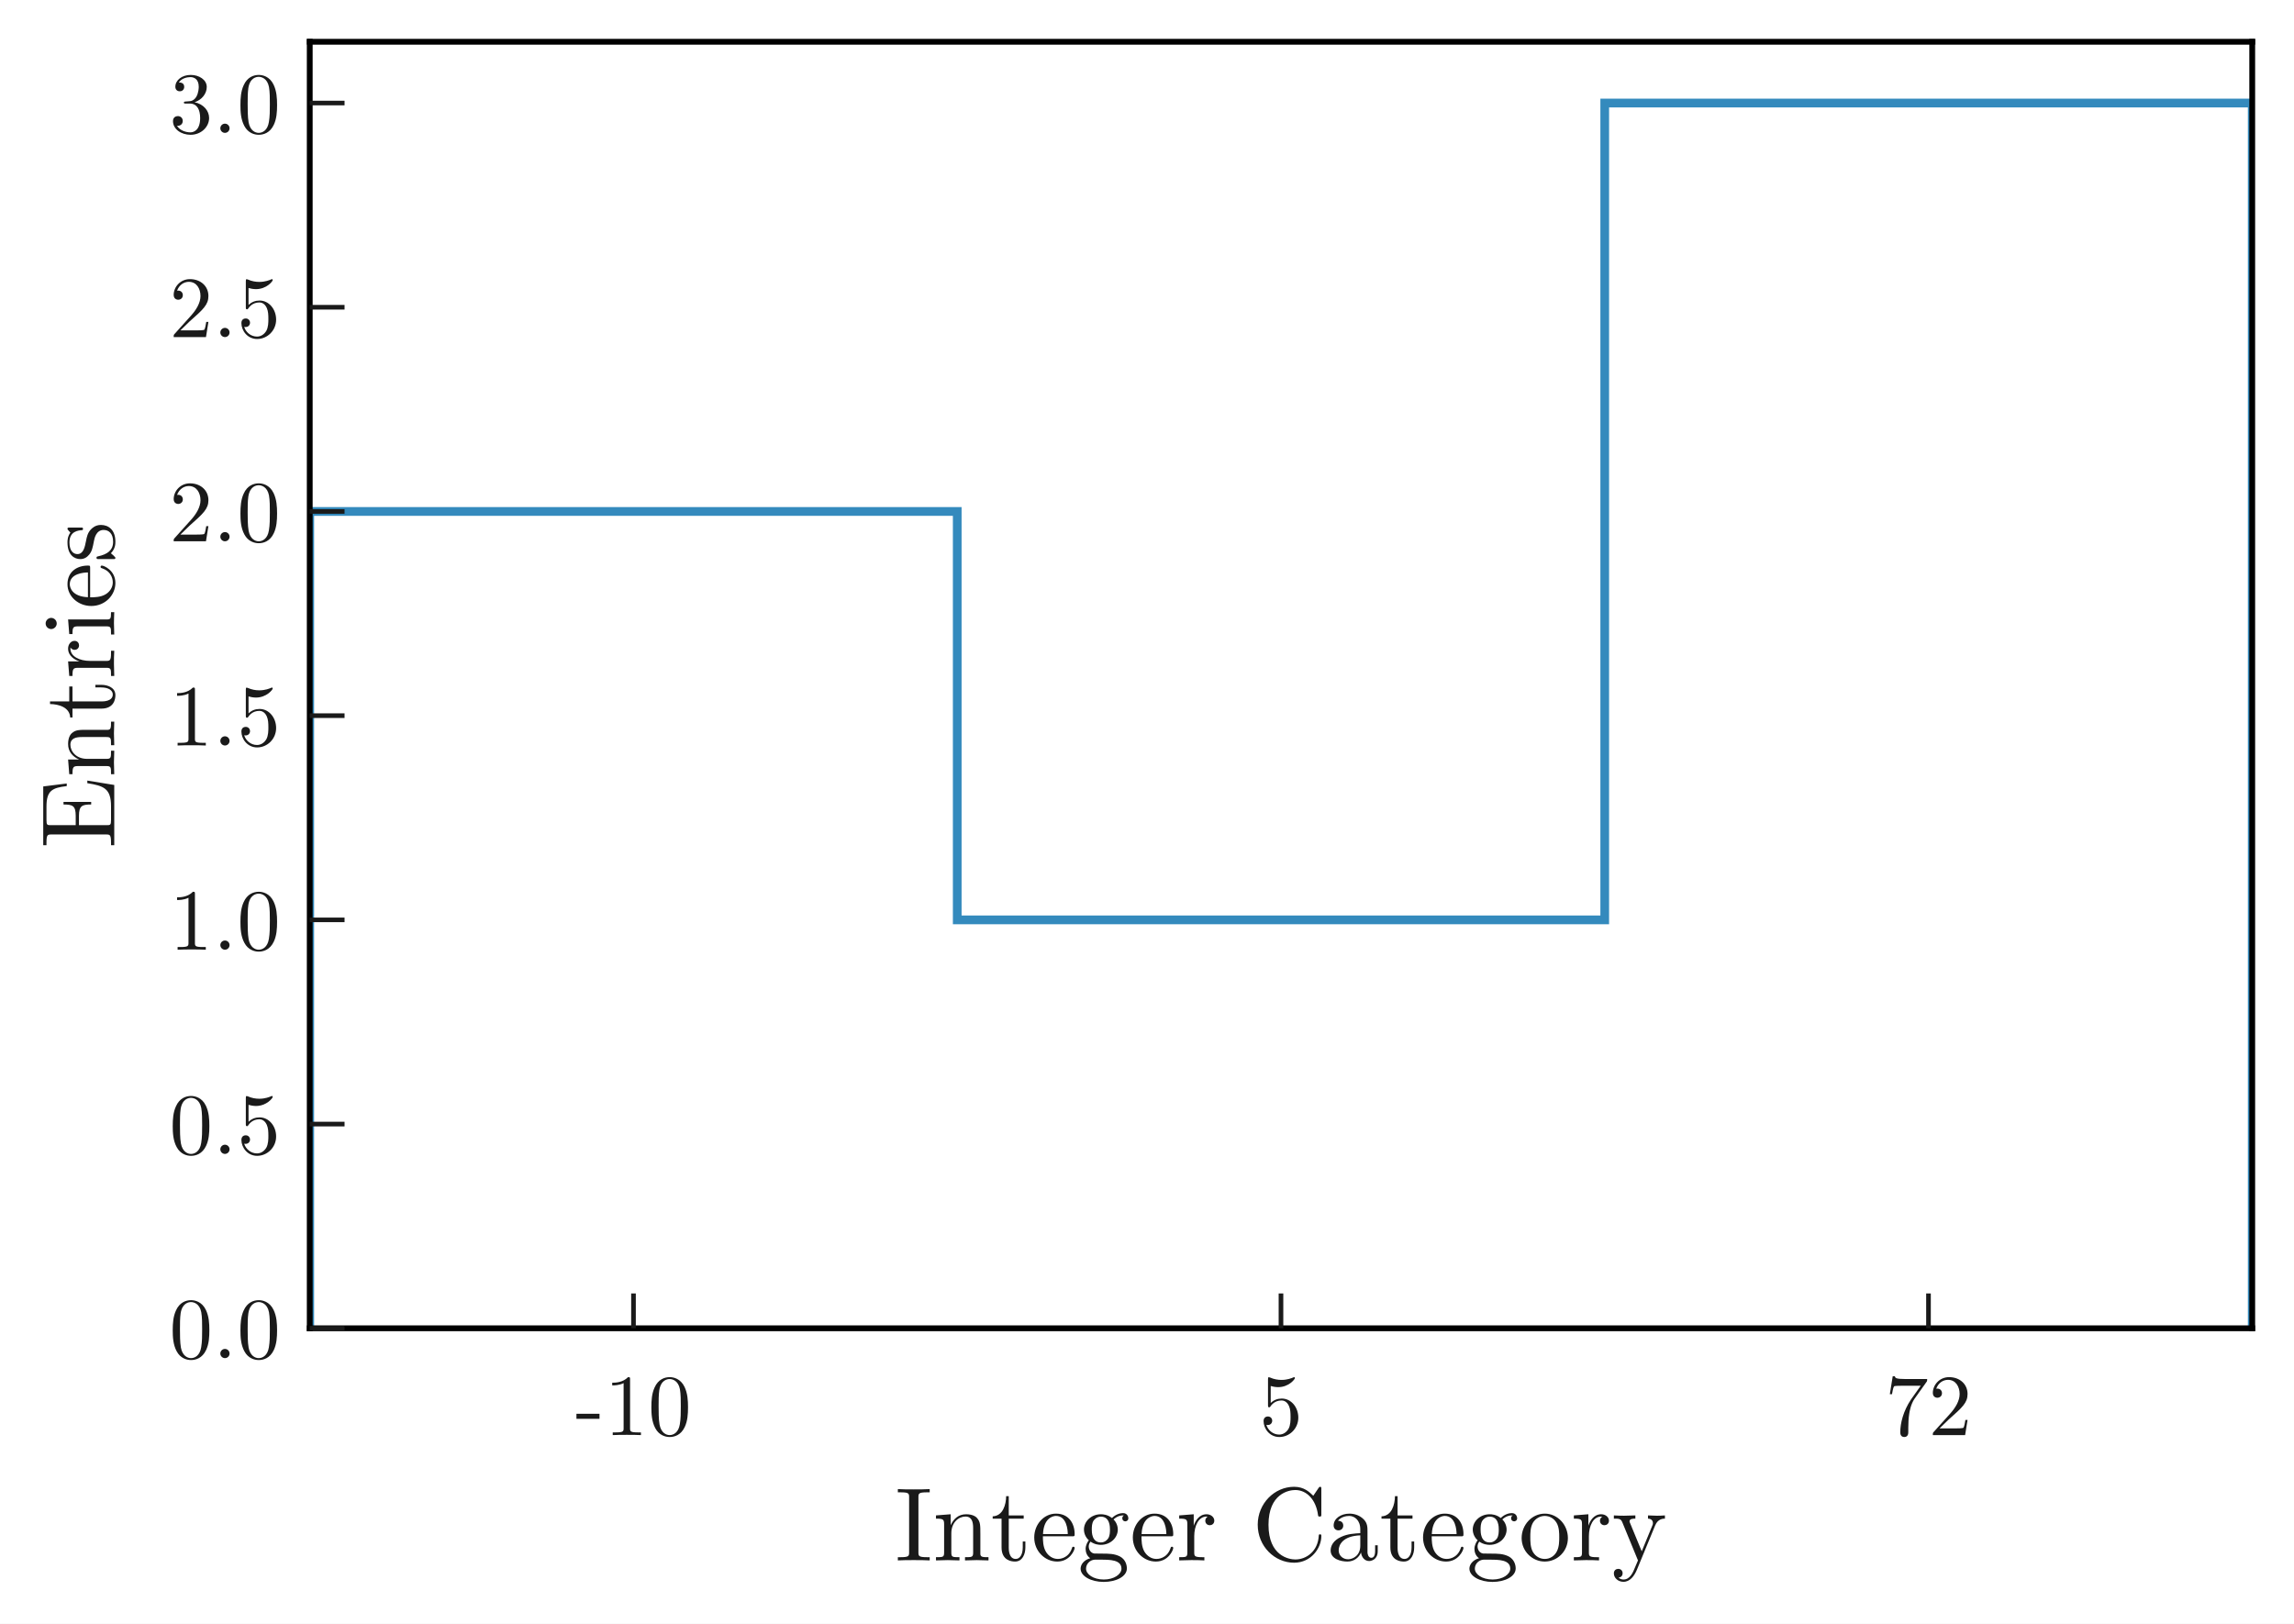
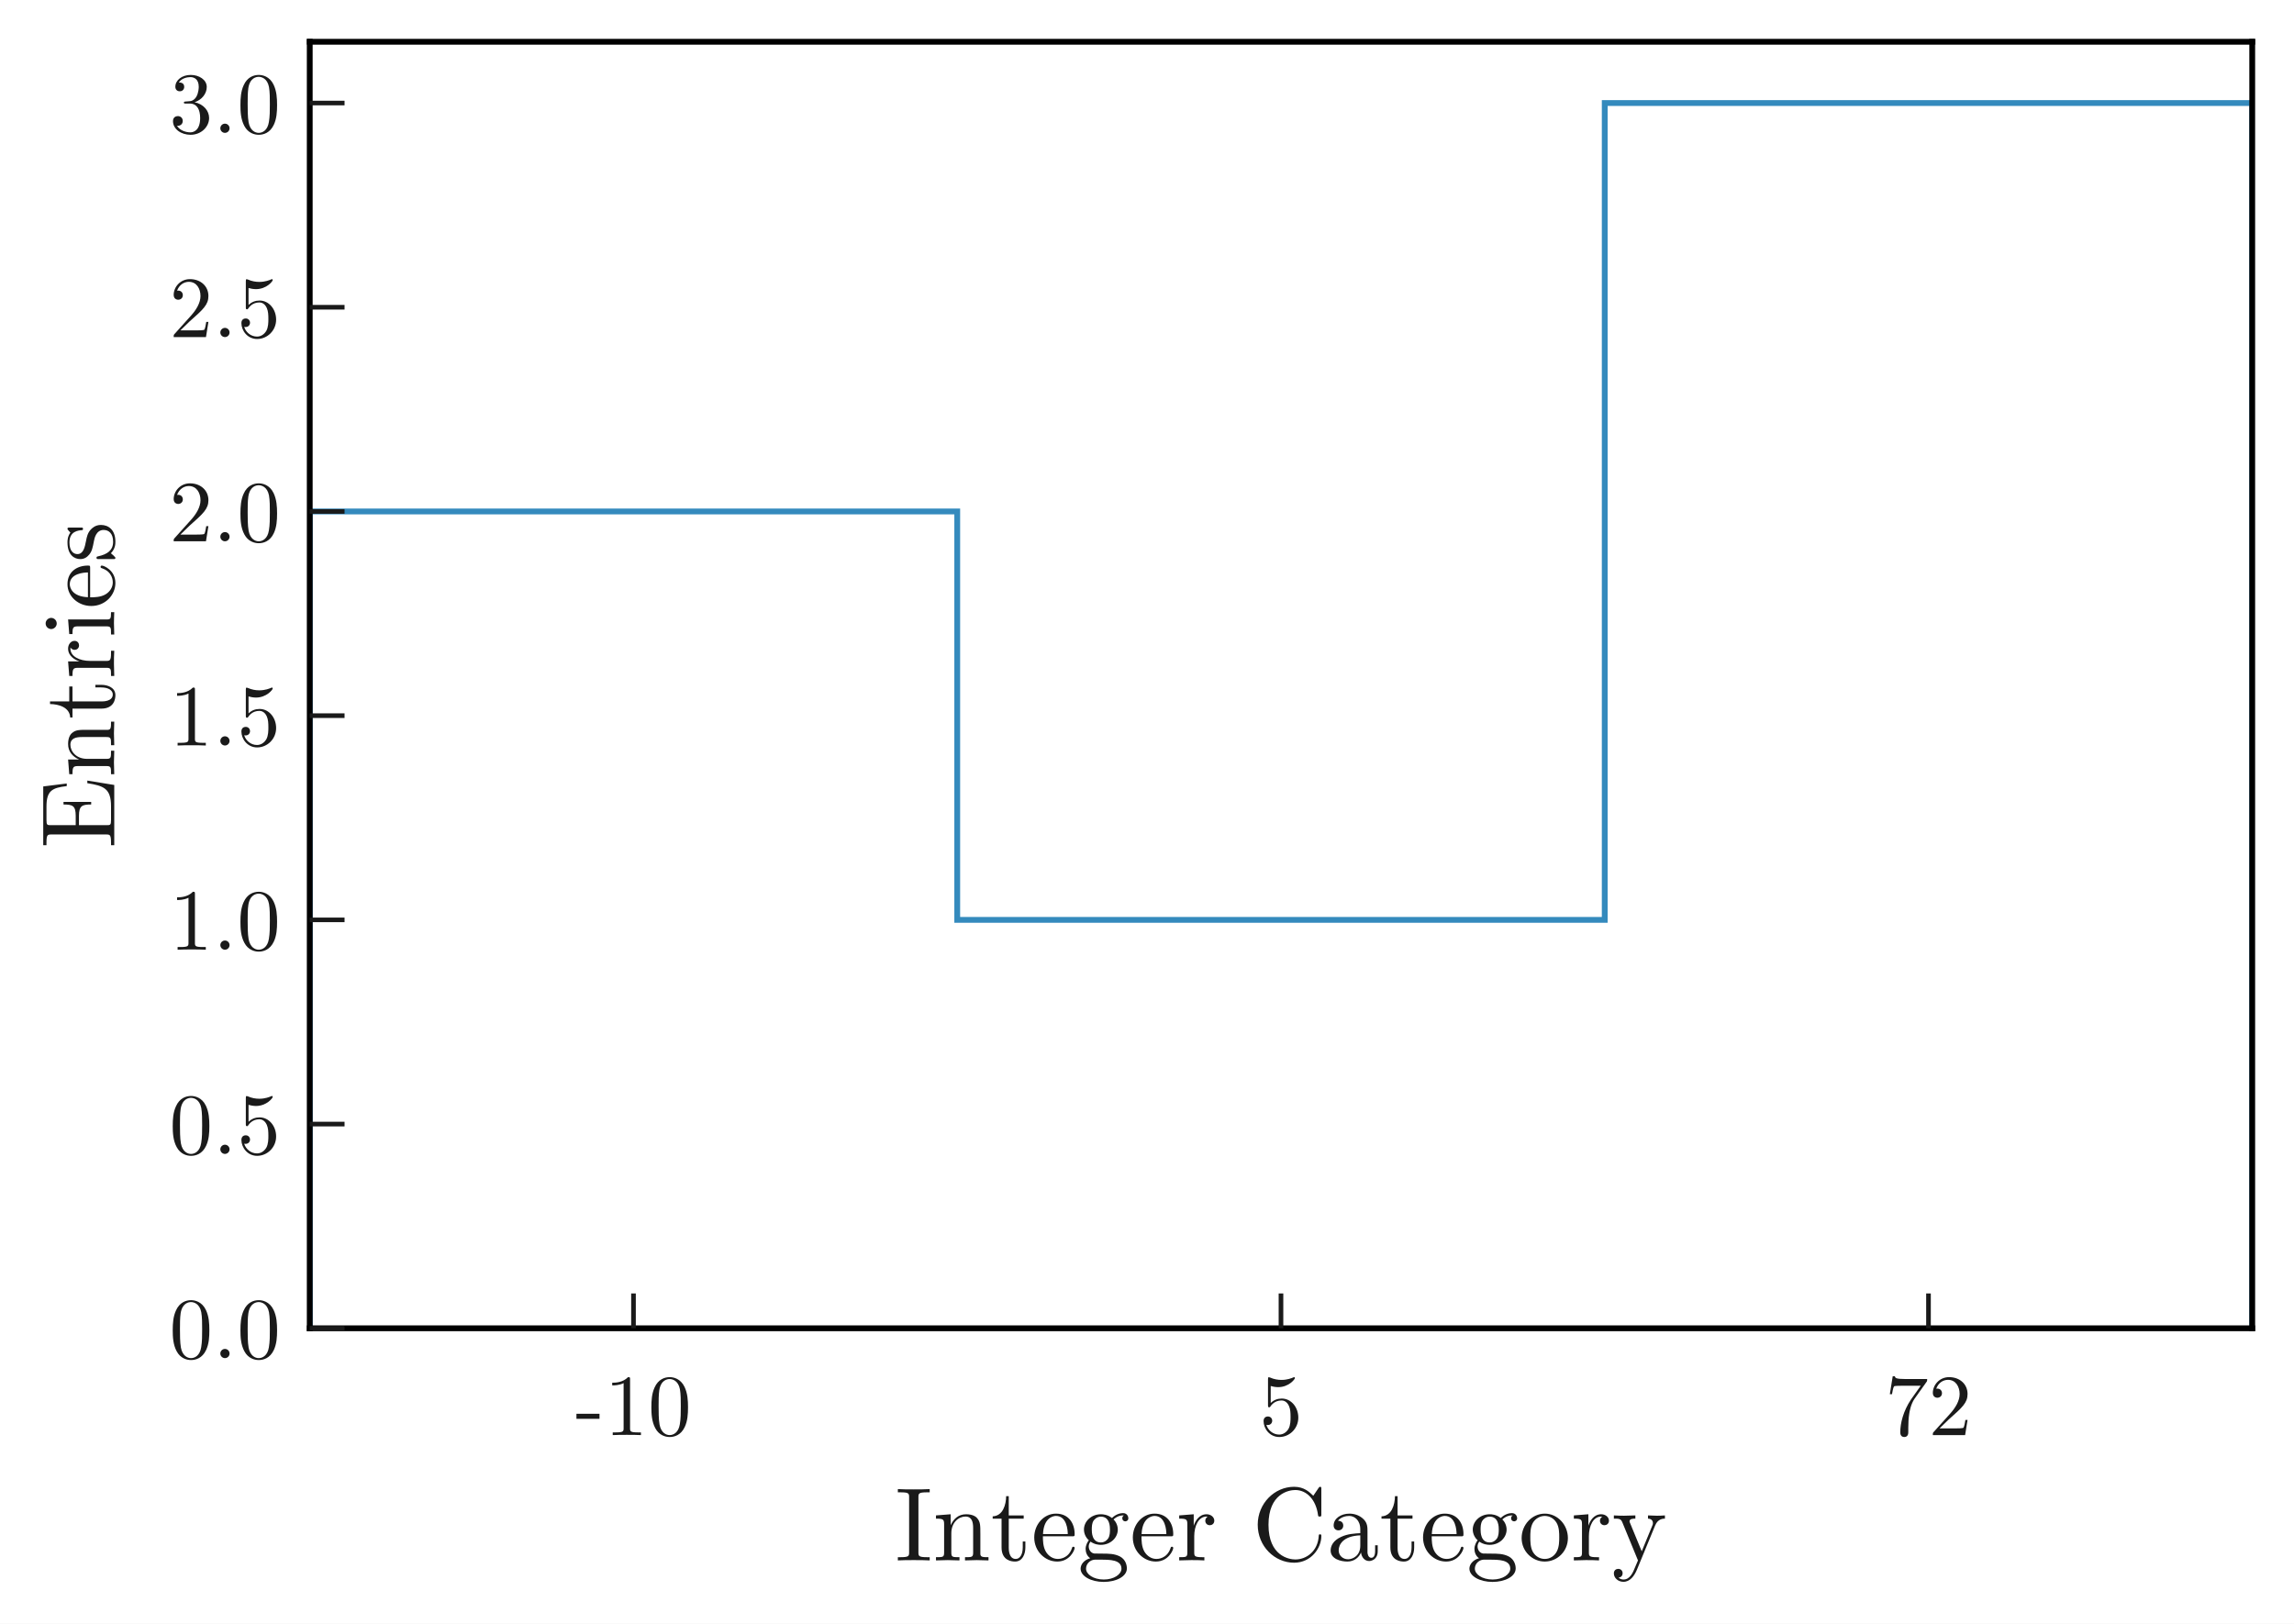
<svg xmlns="http://www.w3.org/2000/svg" xmlns:xlink="http://www.w3.org/1999/xlink" width="395.386pt" height="279.879pt" viewBox="0 0 395.386 279.879" version="1.1">
  <defs>
    <style type="text/css">*{stroke-linejoin: round; stroke-linecap: butt}</style>
  </defs>
  <g id="figure_1">
    <g id="patch_1">
      <path d="M 0 279.879  L 395.386 279.879  L 395.386 0  L 0 0  z " style="fill: #ffffff" />
    </g>
    <g id="axes_1">
      <g id="patch_2">
        <path d="M 53.386 228.96  L 388.186 228.96  L 388.186 7.2  L 53.386 7.2  z " style="fill: #ffffff" />
      </g>
      <g id="patch_3">
-         <path d="M 53.386 228.96  L 53.386 88.16  L 164.986 88.16  L 164.986 158.56  L 276.586 158.56  L 276.586 17.76  L 388.186 17.76  L 388.186 228.96  " clip-path="url(#p9b678a9c20)" style="fill: none; stroke: #348abd; stroke-width: 1.5; stroke-linejoin: miter" />
+         <path d="M 53.386 228.96  L 53.386 88.16  L 164.986 88.16  L 164.986 158.56  L 276.586 158.56  L 276.586 17.76  L 388.186 17.76  L 388.186 228.96  " clip-path="url(#p9b678a9c20)" style="fill: none; stroke: #348abd; stroke-linejoin: miter" />
      </g>
      <g id="patch_4">
        <path d="M 53.386 228.96  L 53.386 7.2  " style="fill: none; stroke: #000000; stroke-linejoin: miter; stroke-linecap: square" />
      </g>
      <g id="patch_5">
        <path d="M 388.186 228.96  L 388.186 7.2  " style="fill: none; stroke: #000000; stroke-linejoin: miter; stroke-linecap: square" />
      </g>
      <g id="patch_6">
        <path d="M 53.386 228.96  L 388.186 228.96  " style="fill: none; stroke: #000000; stroke-linejoin: miter; stroke-linecap: square" />
      </g>
      <g id="patch_7">
        <path d="M 53.386 7.2  L 388.186 7.2  " style="fill: none; stroke: #000000; stroke-linejoin: miter; stroke-linecap: square" />
      </g>
      <g id="matplotlib.axis_1">
        <g id="xtick_1">
          <g id="line2d_1">
            <defs>
              <path id="m8dec1b3d1d" d="M 0 0  L 0 -6  " style="stroke: #1a1a1a; stroke-width: 0.8" />
            </defs>
            <g>
              <use xlink:href="#m8dec1b3d1d" x="109.186" y="228.96" style="fill: #1a1a1a; stroke: #1a1a1a; stroke-width: 0.8" />
            </g>
          </g>
          <g id="text_1">
            <g style="fill: #1a1a1a" transform="translate(99.18898 247.3709) scale(0.15 -0.15)">
              <defs>
                <path id="LatinModernMath-Regular-2d" d="M 1766 1197  L 1766 1568  L 70 1568  L 70 1197  L 1766 1197  z " transform="scale(0.015625)" />
                <path id="LatinModernMath-Regular-31" d="M 2682 0  L 2682 198  L 2477 198  C 1901 198 1882 269 1882 506  L 1882 4096  C 1882 4250 1882 4262 1734 4262  C 1338 3853 774 3853 570 3853  L 570 3654  C 698 3654 1075 3654 1408 3821  L 1408 506  C 1408 275 1389 198 813 198  L 608 198  L 608 0  C 832 19 1389 19 1645 19  C 1901 19 2458 19 2682 0  z " transform="scale(0.015625)" />
                <path id="LatinModernMath-Regular-30" d="M 2944 2048  C 2944 2560 2912 3072 2688 3546  C 2394 4160 1869 4262 1600 4262  C 1216 4262 749 4096 486 3501  C 282 3059 250 2560 250 2048  C 250 1568 275 992 538 506  C 813 -13 1280 -141 1594 -141  C 1939 -141 2426 -6 2707 602  C 2912 1043 2944 1542 2944 2048  z M 2413 2125  C 2413 1645 2413 1210 2342 800  C 2246 192 1882 0 1594 0  C 1344 0 966 160 851 774  C 781 1158 781 1747 781 2125  C 781 2534 781 2957 832 3302  C 954 4064 1434 4122 1594 4122  C 1805 4122 2227 4006 2349 3373  C 2413 3014 2413 2528 2413 2125  z " transform="scale(0.015625)" />
              </defs>
              <use xlink:href="#LatinModernMath-Regular-2d" />
              <use xlink:href="#LatinModernMath-Regular-31" x="33.3" />
              <use xlink:href="#LatinModernMath-Regular-30" x="83.3" />
            </g>
          </g>
        </g>
        <g id="xtick_2">
          <g id="line2d_2">
            <g>
              <use xlink:href="#m8dec1b3d1d" x="220.786" y="228.96" style="fill: #1a1a1a; stroke: #1a1a1a; stroke-width: 0.8" />
            </g>
          </g>
          <g id="text_2">
            <g style="fill: #1a1a1a" transform="translate(217.0362 247.3709) scale(0.15 -0.15)">
              <defs>
                <path id="LatinModernMath-Regular-35" d="M 2874 1286  C 2874 2048 2349 2688 1658 2688  C 1350 2688 1075 2586 845 2362  L 845 3610  C 973 3571 1184 3526 1389 3526  C 2176 3526 2624 4109 2624 4192  C 2624 4230 2605 4262 2560 4262  C 2560 4262 2541 4262 2509 4243  C 2381 4186 2067 4058 1638 4058  C 1382 4058 1088 4102 787 4237  C 736 4256 710 4256 710 4256  C 646 4256 646 4205 646 4102  L 646 2208  C 646 2093 646 2042 736 2042  C 781 2042 794 2061 819 2099  C 890 2202 1126 2547 1645 2547  C 1978 2547 2138 2253 2189 2138  C 2291 1901 2304 1651 2304 1331  C 2304 1107 2304 723 2150 454  C 1997 205 1760 38 1466 38  C 998 38 634 378 525 755  C 544 749 563 742 634 742  C 845 742 954 902 954 1056  C 954 1210 845 1370 634 1370  C 544 1370 320 1325 320 1030  C 320 480 762 -141 1478 -141  C 2221 -141 2874 474 2874 1286  z " transform="scale(0.015625)" />
              </defs>
              <use xlink:href="#LatinModernMath-Regular-35" />
            </g>
          </g>
        </g>
        <g id="xtick_3">
          <g id="line2d_3">
            <g>
              <use xlink:href="#m8dec1b3d1d" x="332.386" y="228.96" style="fill: #1a1a1a; stroke: #1a1a1a; stroke-width: 0.8" />
            </g>
          </g>
          <g id="text_3">
            <g style="fill: #1a1a1a" transform="translate(324.8863 247.3709) scale(0.15 -0.15)">
              <defs>
                <path id="LatinModernMath-Regular-37" d="M 3104 4122  L 1549 4122  C 768 4122 755 4205 730 4326  L 570 4326  L 358 3008  L 518 3008  C 538 3110 595 3514 678 3590  C 723 3629 1222 3629 1306 3629  L 2630 3629  L 1914 2618  C 1338 1754 1126 864 1126 211  C 1126 147 1126 -141 1421 -141  C 1715 -141 1715 147 1715 211  L 1715 538  C 1715 890 1734 1242 1786 1587  C 1811 1734 1901 2285 2182 2682  L 3046 3898  C 3104 3974 3104 3987 3104 4122  z " transform="scale(0.015625)" />
                <path id="LatinModernMath-Regular-32" d="M 2874 1114  L 2714 1114  C 2682 922 2637 640 2573 544  C 2528 493 2106 493 1965 493  L 813 493  L 1491 1152  C 2490 2035 2874 2381 2874 3021  C 2874 3750 2298 4262 1517 4262  C 794 4262 320 3674 320 3104  C 320 2746 640 2746 659 2746  C 768 2746 992 2822 992 3085  C 992 3251 877 3418 653 3418  C 602 3418 589 3418 570 3411  C 717 3827 1062 4064 1434 4064  C 2016 4064 2291 3546 2291 3021  C 2291 2509 1971 2003 1619 1606  L 390 237  C 320 166 320 154 320 0  L 2694 0  L 2874 1114  z " transform="scale(0.015625)" />
              </defs>
              <use xlink:href="#LatinModernMath-Regular-37" />
              <use xlink:href="#LatinModernMath-Regular-32" x="50" />
            </g>
          </g>
        </g>
        <g id="text_4">
          <g style="fill: #1a1a1a" transform="translate(154.2467 268.9719) scale(0.18 -0.18)">
            <defs>
              <path id="LatinModernMath-Regular-49" d="M 2131 0  L 2131 198  L 1965 198  C 1459 198 1440 269 1440 499  L 1440 3872  C 1440 4102 1459 4173 1965 4173  L 2131 4173  L 2131 4371  C 1907 4352 1402 4352 1158 4352  C 909 4352 403 4352 179 4371  L 179 4173  L 346 4173  C 851 4173 870 4102 870 3872  L 870 499  C 870 269 851 198 346 198  L 179 198  L 179 0  C 403 19 909 19 1152 19  C 1402 19 1907 19 2131 0  z " transform="scale(0.015625)" />
              <path id="LatinModernMath-Regular-6e" d="M 3424 0  L 3424 198  C 3091 198 2931 198 2925 390  L 2925 1613  C 2925 2163 2925 2362 2726 2592  C 2637 2701 2426 2829 2054 2829  C 1587 2829 1286 2554 1107 2157  L 1107 2829  L 205 2758  L 205 2560  C 653 2560 704 2515 704 2202  L 704 486  C 704 198 634 198 205 198  L 205 0  L 928 19  L 1645 0  L 1645 198  C 1216 198 1146 198 1146 486  L 1146 1664  C 1146 2330 1600 2688 2010 2688  C 2413 2688 2483 2342 2483 1978  L 2483 486  C 2483 198 2413 198 1984 198  L 1984 0  L 2707 19  L 3424 0  z " transform="scale(0.015625)" />
              <path id="LatinModernMath-Regular-74" d="M 2125 794  L 2125 1158  L 1965 1158  L 1965 806  C 1965 333 1773 90 1536 90  C 1107 90 1107 672 1107 781  L 1107 2560  L 2022 2560  L 2022 2758  L 1107 2758  L 1107 3936  L 947 3936  C 941 3411 749 2726 122 2701  L 122 2560  L 666 2560  L 666 794  C 666 6 1261 -70 1491 -70  C 1946 -70 2125 384 2125 794  z " transform="scale(0.015625)" />
              <path id="LatinModernMath-Regular-65" d="M 2656 762  C 2656 826 2605 838 2573 838  C 2515 838 2502 800 2490 749  C 2266 90 1690 90 1626 90  C 1306 90 1050 282 902 518  C 710 826 710 1248 710 1478  L 2496 1478  C 2637 1478 2656 1478 2656 1613  C 2656 2246 2310 2867 1510 2867  C 768 2867 179 2208 179 1408  C 179 550 851 -70 1587 -70  C 2368 -70 2656 640 2656 762  z M 2234 1613  L 717 1613  C 755 2566 1293 2726 1510 2726  C 2170 2726 2234 1862 2234 1613  z " transform="scale(0.015625)" />
              <path id="LatinModernMath-Regular-67" d="M 3104 2586  C 3104 2694 3027 2899 2778 2899  C 2650 2899 2368 2861 2099 2598  C 1830 2810 1562 2829 1421 2829  C 826 2829 384 2387 384 1894  C 384 1613 525 1370 685 1235  C 602 1139 486 928 486 704  C 486 506 570 262 768 134  C 384 26 179 -250 179 -506  C 179 -966 813 -1318 1594 -1318  C 2349 -1318 3014 -992 3014 -493  C 3014 -269 2925 58 2598 237  C 2259 416 1888 416 1498 416  C 1338 416 1062 416 1018 422  C 813 448 678 646 678 851  C 678 877 678 1024 787 1152  C 1037 973 1299 954 1421 954  C 2016 954 2458 1395 2458 1888  C 2458 2125 2355 2362 2195 2509  C 2426 2726 2656 2758 2771 2758  C 2771 2758 2816 2758 2835 2752  C 2765 2726 2733 2656 2733 2579  C 2733 2470 2816 2394 2918 2394  C 2982 2394 3104 2438 3104 2586  z M 1978 1894  C 1978 1722 1971 1517 1875 1357  C 1824 1280 1677 1101 1421 1101  C 864 1101 864 1741 864 1888  C 864 2061 870 2266 966 2426  C 1018 2502 1165 2682 1421 2682  C 1978 2682 1978 2042 1978 1894  z M 2682 -506  C 2682 -851 2227 -1171 1600 -1171  C 954 -1171 512 -845 512 -506  C 512 -211 755 26 1037 45  L 1414 45  C 1965 45 2682 45 2682 -506  z " transform="scale(0.015625)" />
              <path id="LatinModernMath-Regular-72" d="M 2330 2438  C 2330 2643 2131 2829 1856 2829  C 1389 2829 1158 2400 1069 2125  L 1069 2829  L 179 2758  L 179 2560  C 627 2560 678 2515 678 2202  L 678 486  C 678 198 608 198 179 198  L 179 0  L 909 19  C 1165 19 1466 19 1722 0  L 1722 198  L 1587 198  C 1114 198 1101 269 1101 499  L 1101 1485  C 1101 2118 1370 2688 1856 2688  C 1901 2688 1914 2688 1926 2682  C 1907 2675 1779 2598 1779 2432  C 1779 2253 1914 2157 2054 2157  C 2170 2157 2330 2234 2330 2438  z " transform="scale(0.015625)" />
              <path id="LatinModernMath-Regular-20" transform="scale(0.015625)" />
              <path id="LatinModernMath-Regular-43" d="M 4256 1491  C 4256 1555 4256 1600 4173 1600  C 4102 1600 4102 1562 4096 1498  C 4045 582 3360 58 2662 58  C 2272 58 1018 275 1018 2182  C 1018 4096 2266 4314 2656 4314  C 3354 4314 3923 3731 4051 2797  C 4064 2707 4064 2688 4154 2688  C 4256 2688 4256 2707 4256 2842  L 4256 4358  C 4256 4467 4256 4512 4186 4512  C 4160 4512 4134 4512 4083 4435  L 3763 3962  C 3526 4192 3200 4512 2586 4512  C 1389 4512 358 3494 358 2189  C 358 864 1395 -141 2586 -141  C 3629 -141 4256 749 4256 1491  z " transform="scale(0.015625)" />
              <path id="LatinModernMath-Regular-61" d="M 3091 570  L 3091 928  L 2931 928  L 2931 570  C 2931 198 2771 160 2701 160  C 2490 160 2464 448 2464 480  L 2464 1760  C 2464 2029 2464 2278 2234 2515  C 1984 2765 1664 2867 1357 2867  C 832 2867 390 2566 390 2144  C 390 1952 518 1843 685 1843  C 864 1843 979 1971 979 2138  C 979 2214 947 2426 653 2432  C 826 2656 1139 2726 1344 2726  C 1658 2726 2022 2477 2022 1907  L 2022 1670  C 1696 1651 1248 1632 845 1440  C 365 1222 205 890 205 608  C 205 90 826 -70 1229 -70  C 1651 -70 1946 186 2067 486  C 2093 230 2266 -38 2566 -38  C 2701 -38 3091 51 3091 570  z M 2022 896  C 2022 288 1562 70 1274 70  C 960 70 698 294 698 614  C 698 966 966 1498 2022 1536  L 2022 896  z " transform="scale(0.015625)" />
              <path id="LatinModernMath-Regular-6f" d="M 3014 1370  C 3014 2189 2374 2867 1600 2867  C 800 2867 179 2170 179 1370  C 179 544 845 -70 1594 -70  C 2368 -70 3014 557 3014 1370  z M 2483 1421  C 2483 1190 2483 845 2342 563  C 2202 275 1920 90 1600 90  C 1325 90 1043 224 870 518  C 710 800 710 1190 710 1421  C 710 1670 710 2016 864 2298  C 1037 2592 1338 2726 1594 2726  C 1875 2726 2150 2586 2317 2310  C 2483 2035 2483 1664 2483 1421  z " transform="scale(0.015625)" />
              <path id="LatinModernMath-Regular-79" d="M 3251 2560  L 3251 2758  C 3104 2746 2918 2739 2771 2739  L 2214 2758  L 2214 2560  C 2413 2554 2515 2445 2515 2285  C 2515 2221 2509 2208 2477 2131  L 1830 557  L 1120 2278  C 1094 2342 1082 2368 1082 2394  C 1082 2560 1318 2560 1440 2560  L 1440 2758  L 742 2739  C 570 2739 314 2746 122 2758  L 122 2560  C 429 2560 550 2560 640 2336  L 1600 0  L 1440 -378  C 1299 -730 1120 -1171 710 -1171  C 678 -1171 531 -1171 410 -1056  C 608 -1030 659 -890 659 -787  C 659 -621 538 -518 390 -518  C 262 -518 122 -602 122 -794  C 122 -1082 390 -1312 710 -1312  C 1114 -1312 1376 -947 1530 -582  L 2656 2150  C 2822 2554 3149 2560 3251 2560  z " transform="scale(0.015625)" />
            </defs>
            <use xlink:href="#LatinModernMath-Regular-49" />
            <use xlink:href="#LatinModernMath-Regular-6e" x="36.1" />
            <use xlink:href="#LatinModernMath-Regular-74" x="91.7" />
            <use xlink:href="#LatinModernMath-Regular-65" x="130.6" />
            <use xlink:href="#LatinModernMath-Regular-67" x="175" />
            <use xlink:href="#LatinModernMath-Regular-65" x="225" />
            <use xlink:href="#LatinModernMath-Regular-72" x="269.4" />
            <use xlink:href="#LatinModernMath-Regular-20" x="308.6" />
            <use xlink:href="#LatinModernMath-Regular-43" x="341.8" />
            <use xlink:href="#LatinModernMath-Regular-61" x="414" />
            <use xlink:href="#LatinModernMath-Regular-74" x="464" />
            <use xlink:href="#LatinModernMath-Regular-65" x="502.9" />
            <use xlink:href="#LatinModernMath-Regular-67" x="547.3" />
            <use xlink:href="#LatinModernMath-Regular-6f" x="597.3" />
            <use xlink:href="#LatinModernMath-Regular-72" x="647.3" />
            <use xlink:href="#LatinModernMath-Regular-79" x="686.5" />
          </g>
        </g>
      </g>
      <g id="matplotlib.axis_2">
        <g id="ytick_1">
          <g id="line2d_4">
            <defs>
              <path id="mc947610920" d="M 0 0  L 6 0  " style="stroke: #1a1a1a; stroke-width: 0.8" />
            </defs>
            <g>
              <use xlink:href="#mc947610920" x="53.386" y="228.96" style="fill: #1a1a1a; stroke: #1a1a1a; stroke-width: 0.8" />
            </g>
          </g>
          <g id="text_5">
            <g style="fill: #1a1a1a" transform="translate(29.18625 234.1655) scale(0.15 -0.15)">
              <defs>
                <path id="LatinModernMath-Regular-2e" d="M 1229 339  C 1229 525 1075 678 890 678  C 704 678 550 525 550 339  C 550 154 704 0 890 0  C 1075 0 1229 154 1229 339  z " transform="scale(0.015625)" />
              </defs>
              <use xlink:href="#LatinModernMath-Regular-30" transform="translate(0 0.40625)" />
              <use xlink:href="#LatinModernMath-Regular-2e" transform="translate(49.99999 0.40625)" />
              <use xlink:href="#LatinModernMath-Regular-30" transform="translate(77.79997 0.40625)" />
            </g>
          </g>
        </g>
        <g id="ytick_2">
          <g id="line2d_5">
            <g>
              <use xlink:href="#mc947610920" x="53.386" y="193.76" style="fill: #1a1a1a; stroke: #1a1a1a; stroke-width: 0.8" />
            </g>
          </g>
          <g id="text_6">
            <g style="fill: #1a1a1a" transform="translate(29.18625 198.9655) scale(0.15 -0.15)">
              <use xlink:href="#LatinModernMath-Regular-30" transform="translate(0 0.40625)" />
              <use xlink:href="#LatinModernMath-Regular-2e" transform="translate(49.99999 0.40625)" />
              <use xlink:href="#LatinModernMath-Regular-35" transform="translate(77.79997 0.40625)" />
            </g>
          </g>
        </g>
        <g id="ytick_3">
          <g id="line2d_6">
            <g>
              <use xlink:href="#mc947610920" x="53.386" y="158.56" style="fill: #1a1a1a; stroke: #1a1a1a; stroke-width: 0.8" />
            </g>
          </g>
          <g id="text_7">
            <g style="fill: #1a1a1a" transform="translate(29.18625 163.7655) scale(0.15 -0.15)">
              <use xlink:href="#LatinModernMath-Regular-31" transform="translate(0 0.40625)" />
              <use xlink:href="#LatinModernMath-Regular-2e" transform="translate(49.99999 0.40625)" />
              <use xlink:href="#LatinModernMath-Regular-30" transform="translate(77.79997 0.40625)" />
            </g>
          </g>
        </g>
        <g id="ytick_4">
          <g id="line2d_7">
            <g>
              <use xlink:href="#mc947610920" x="53.386" y="123.36" style="fill: #1a1a1a; stroke: #1a1a1a; stroke-width: 0.8" />
            </g>
          </g>
          <g id="text_8">
            <g style="fill: #1a1a1a" transform="translate(29.18625 128.5655) scale(0.15 -0.15)">
              <use xlink:href="#LatinModernMath-Regular-31" transform="translate(0 0.40625)" />
              <use xlink:href="#LatinModernMath-Regular-2e" transform="translate(49.99999 0.40625)" />
              <use xlink:href="#LatinModernMath-Regular-35" transform="translate(77.79997 0.40625)" />
            </g>
          </g>
        </g>
        <g id="ytick_5">
          <g id="line2d_8">
            <g>
              <use xlink:href="#mc947610920" x="53.386" y="88.16" style="fill: #1a1a1a; stroke: #1a1a1a; stroke-width: 0.8" />
            </g>
          </g>
          <g id="text_9">
            <g style="fill: #1a1a1a" transform="translate(29.18625 93.36547) scale(0.15 -0.15)">
              <use xlink:href="#LatinModernMath-Regular-32" transform="translate(0 0.40625)" />
              <use xlink:href="#LatinModernMath-Regular-2e" transform="translate(49.99999 0.40625)" />
              <use xlink:href="#LatinModernMath-Regular-30" transform="translate(77.79997 0.40625)" />
            </g>
          </g>
        </g>
        <g id="ytick_6">
          <g id="line2d_9">
            <g>
              <use xlink:href="#mc947610920" x="53.386" y="52.96" style="fill: #1a1a1a; stroke: #1a1a1a; stroke-width: 0.8" />
            </g>
          </g>
          <g id="text_10">
            <g style="fill: #1a1a1a" transform="translate(29.18625 58.16547) scale(0.15 -0.15)">
              <use xlink:href="#LatinModernMath-Regular-32" transform="translate(0 0.40625)" />
              <use xlink:href="#LatinModernMath-Regular-2e" transform="translate(49.99999 0.40625)" />
              <use xlink:href="#LatinModernMath-Regular-35" transform="translate(77.79997 0.40625)" />
            </g>
          </g>
        </g>
        <g id="ytick_7">
          <g id="line2d_10">
            <g>
              <use xlink:href="#mc947610920" x="53.386" y="17.76" style="fill: #1a1a1a; stroke: #1a1a1a; stroke-width: 0.8" />
            </g>
          </g>
          <g id="text_11">
            <g style="fill: #1a1a1a" transform="translate(29.18625 22.96547) scale(0.15 -0.15)">
              <defs>
                <path id="LatinModernMath-Regular-33" d="M 2925 1094  C 2925 1619 2522 2118 1856 2253  C 2381 2426 2752 2874 2752 3379  C 2752 3904 2189 4262 1574 4262  C 928 4262 442 3878 442 3392  C 442 3181 582 3059 768 3059  C 966 3059 1094 3200 1094 3386  C 1094 3706 794 3706 698 3706  C 896 4019 1318 4102 1549 4102  C 1811 4102 2163 3962 2163 3386  C 2163 3309 2150 2938 1984 2656  C 1792 2349 1574 2330 1414 2323  C 1363 2317 1210 2304 1165 2304  C 1114 2298 1069 2291 1069 2227  C 1069 2157 1114 2157 1222 2157  L 1504 2157  C 2029 2157 2266 1722 2266 1094  C 2266 224 1824 38 1542 38  C 1267 38 787 147 563 525  C 787 493 986 634 986 877  C 986 1107 813 1235 627 1235  C 474 1235 269 1146 269 864  C 269 282 864 -141 1562 -141  C 2342 -141 2925 442 2925 1094  z " transform="scale(0.015625)" />
              </defs>
              <use xlink:href="#LatinModernMath-Regular-33" transform="translate(0 0.40625)" />
              <use xlink:href="#LatinModernMath-Regular-2e" transform="translate(49.99999 0.40625)" />
              <use xlink:href="#LatinModernMath-Regular-30" transform="translate(77.79997 0.40625)" />
            </g>
          </g>
        </g>
        <g id="text_12">
          <g style="fill: #1a1a1a" transform="translate(19.69312 146.2866) rotate(-90) scale(0.18 -0.18)">
            <defs>
              <path id="LatinModernMath-Regular-45" d="M 4173 1651  L 4013 1651  C 3853 666 3706 198 2605 198  L 1754 198  C 1453 198 1440 243 1440 454  L 1440 2163  L 2016 2163  C 2637 2163 2707 1958 2707 1414  L 2867 1414  L 2867 3110  L 2707 3110  C 2707 2560 2637 2362 2016 2362  L 1440 2362  L 1440 3898  C 1440 4109 1453 4154 1754 4154  L 2579 4154  C 3558 4154 3731 3802 3834 2912  L 3994 2912  L 3814 4352  L 211 4352  L 211 4154  L 365 4154  C 858 4154 870 4083 870 3853  L 870 499  C 870 269 858 198 365 198  L 211 198  L 211 0  L 3904 0  L 4173 1651  z " transform="scale(0.015625)" />
              <path id="LatinModernMath-Regular-69" d="M 1581 0  L 1581 198  C 1158 198 1133 230 1133 480  L 1133 2829  L 237 2758  L 237 2560  C 653 2560 710 2522 710 2208  L 710 486  C 710 198 640 198 211 198  L 211 0  L 915 19  C 1139 19 1363 6 1581 0  z M 1229 3866  C 1229 4038 1082 4205 890 4205  C 672 4205 544 4026 544 3866  C 544 3693 691 3526 883 3526  C 1101 3526 1229 3706 1229 3866  z " transform="scale(0.015625)" />
              <path id="LatinModernMath-Regular-73" d="M 2304 819  C 2304 1158 2112 1350 2035 1427  C 1824 1632 1574 1683 1306 1734  C 947 1805 518 1888 518 2259  C 518 2483 685 2746 1235 2746  C 1939 2746 1971 2170 1984 1971  C 1990 1914 2061 1914 2061 1914  C 2144 1914 2144 1946 2144 2067  L 2144 2714  C 2144 2822 2144 2867 2074 2867  C 2042 2867 2029 2867 1946 2790  C 1926 2765 1862 2707 1837 2688  C 1594 2867 1331 2867 1235 2867  C 454 2867 211 2438 211 2080  C 211 1856 314 1677 486 1536  C 691 1370 870 1331 1331 1242  C 1472 1216 1997 1114 1997 653  C 1997 326 1773 70 1274 70  C 736 70 506 435 384 979  C 365 1062 358 1088 294 1088  C 211 1088 211 1043 211 928  L 211 83  C 211 -26 211 -70 282 -70  C 314 -70 320 -64 442 58  C 454 70 454 83 570 205  C 851 -64 1139 -70 1274 -70  C 2010 -70 2304 358 2304 819  z " transform="scale(0.015625)" />
            </defs>
            <use xlink:href="#LatinModernMath-Regular-45" />
            <use xlink:href="#LatinModernMath-Regular-6e" x="68.1" />
            <use xlink:href="#LatinModernMath-Regular-74" x="123.7" />
            <use xlink:href="#LatinModernMath-Regular-72" x="162.6" />
            <use xlink:href="#LatinModernMath-Regular-69" x="201.8" />
            <use xlink:href="#LatinModernMath-Regular-65" x="229.6" />
            <use xlink:href="#LatinModernMath-Regular-73" x="274" />
          </g>
        </g>
      </g>
    </g>
  </g>
  <defs>
    <clipPath id="p9b678a9c20">
      <rect x="53.386" y="7.2" width="334.8" height="221.76" />
    </clipPath>
  </defs>
</svg>
